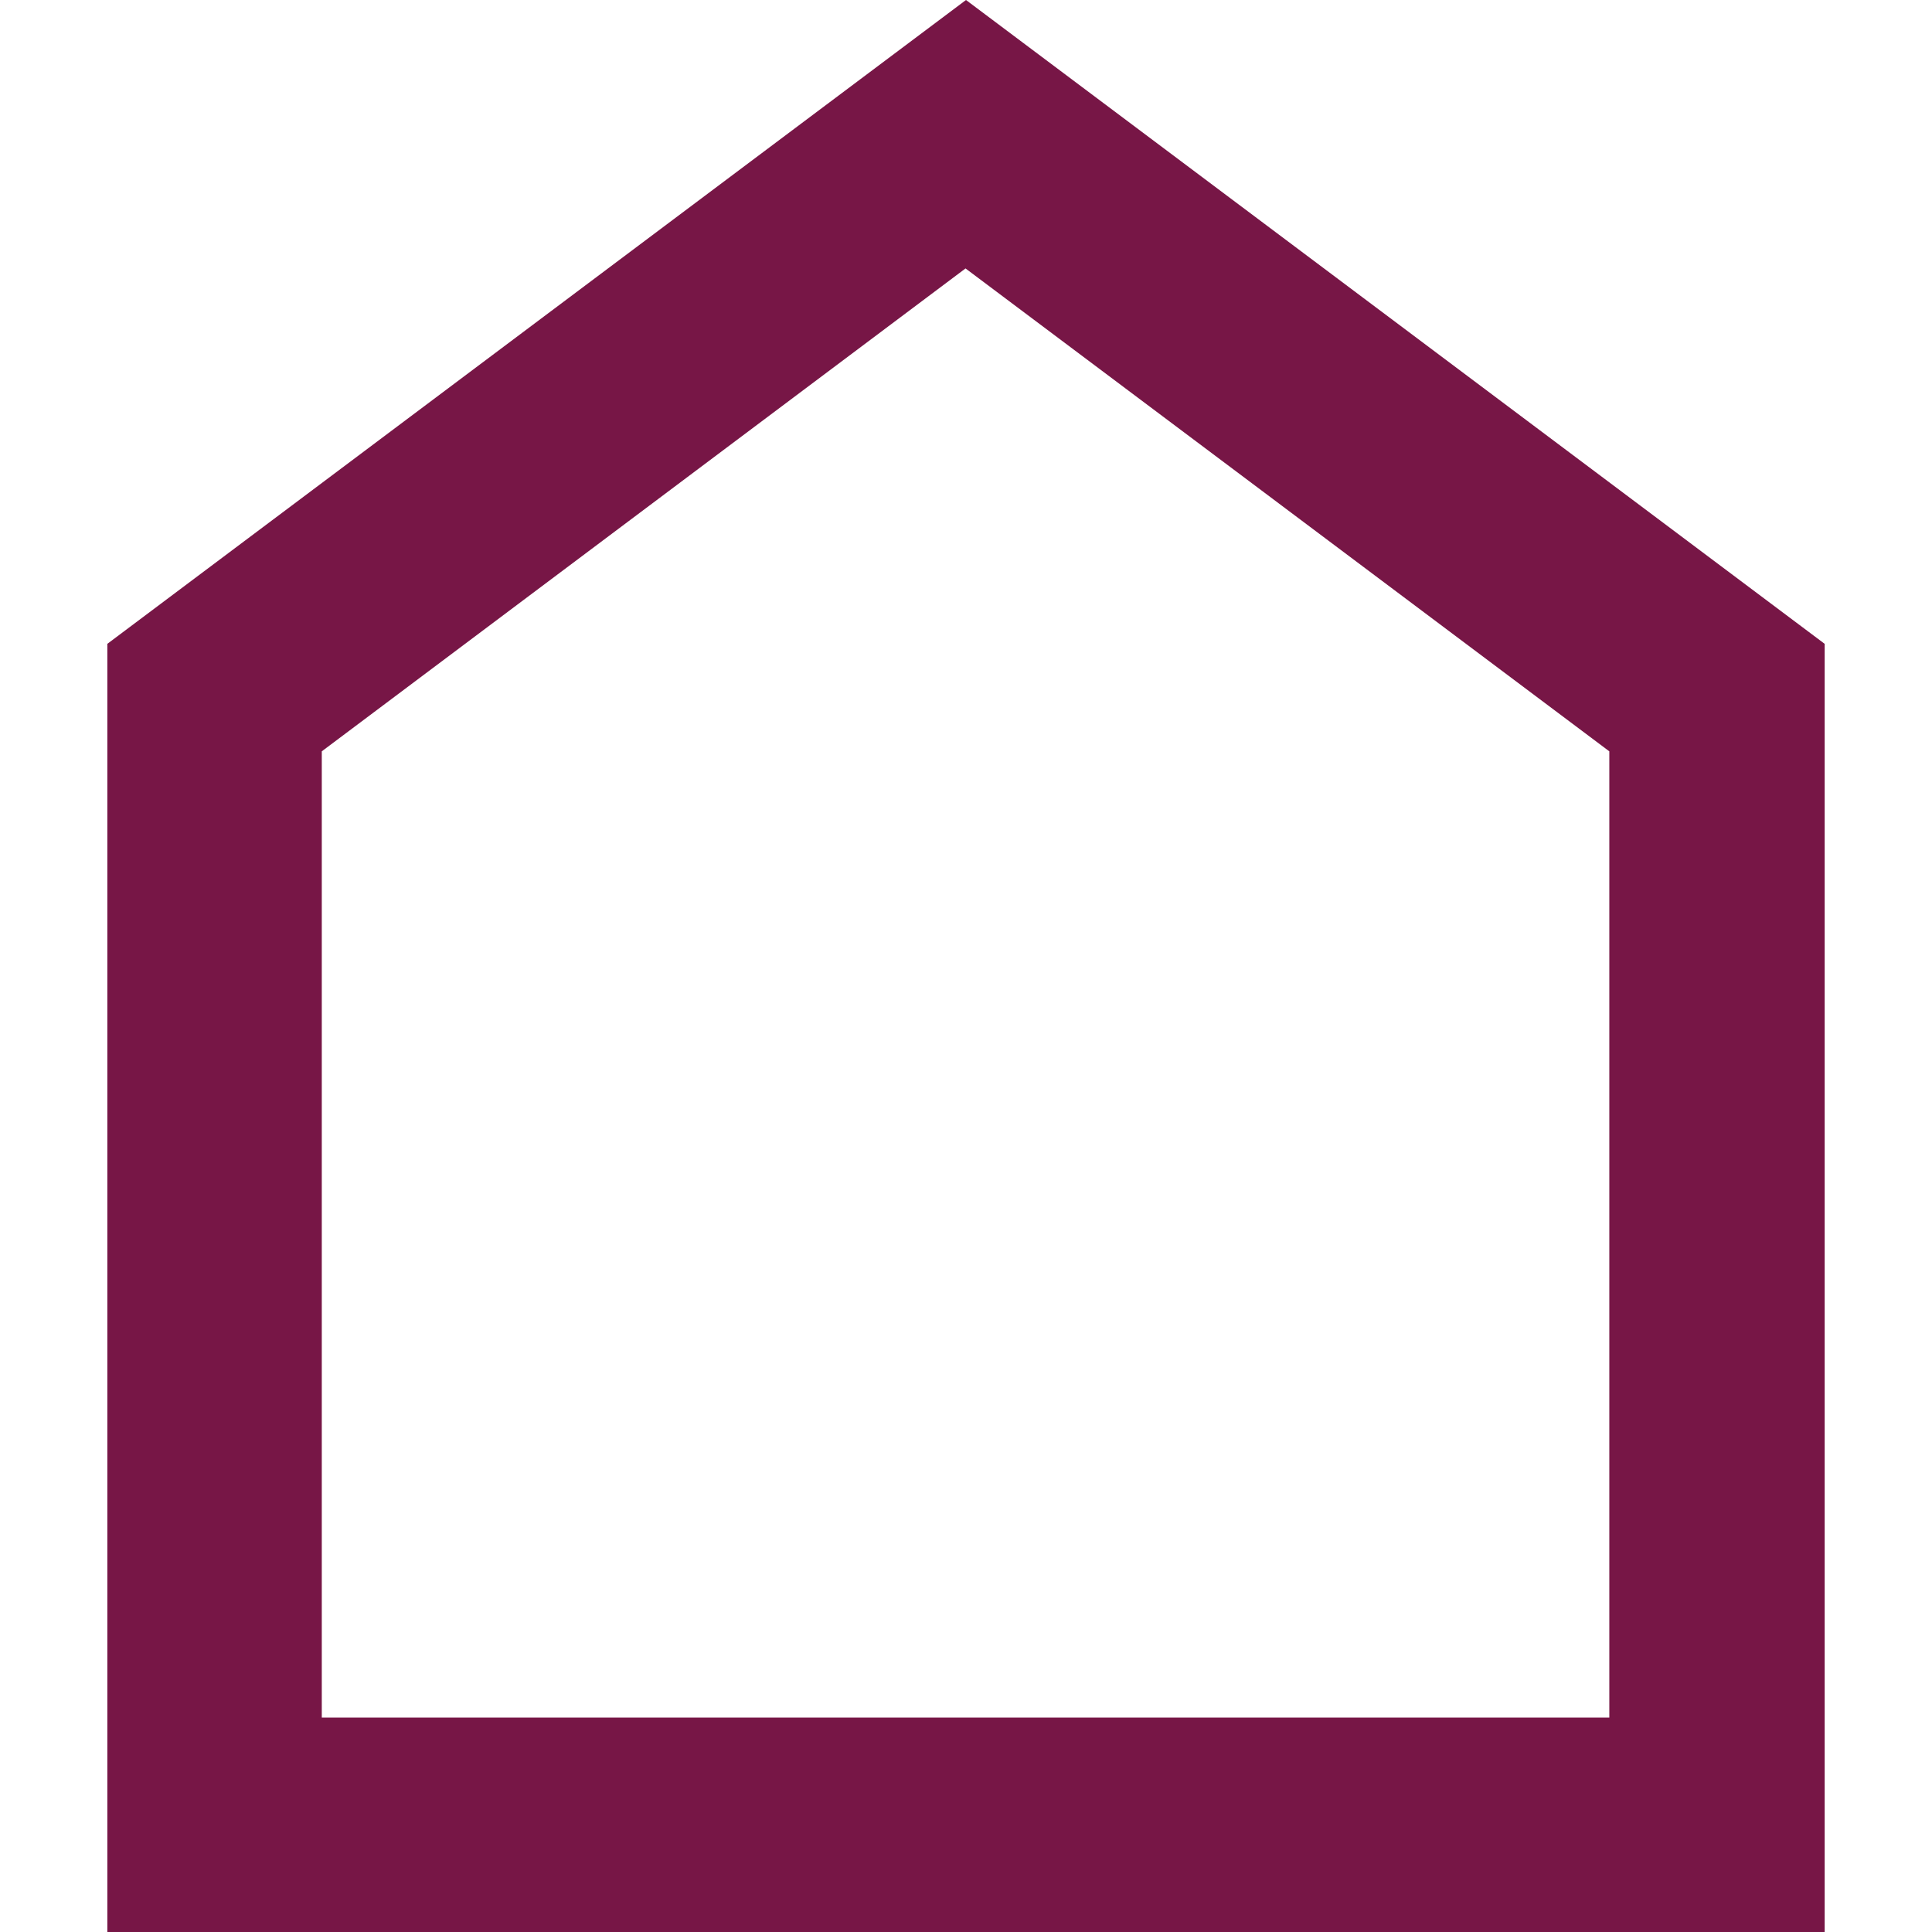
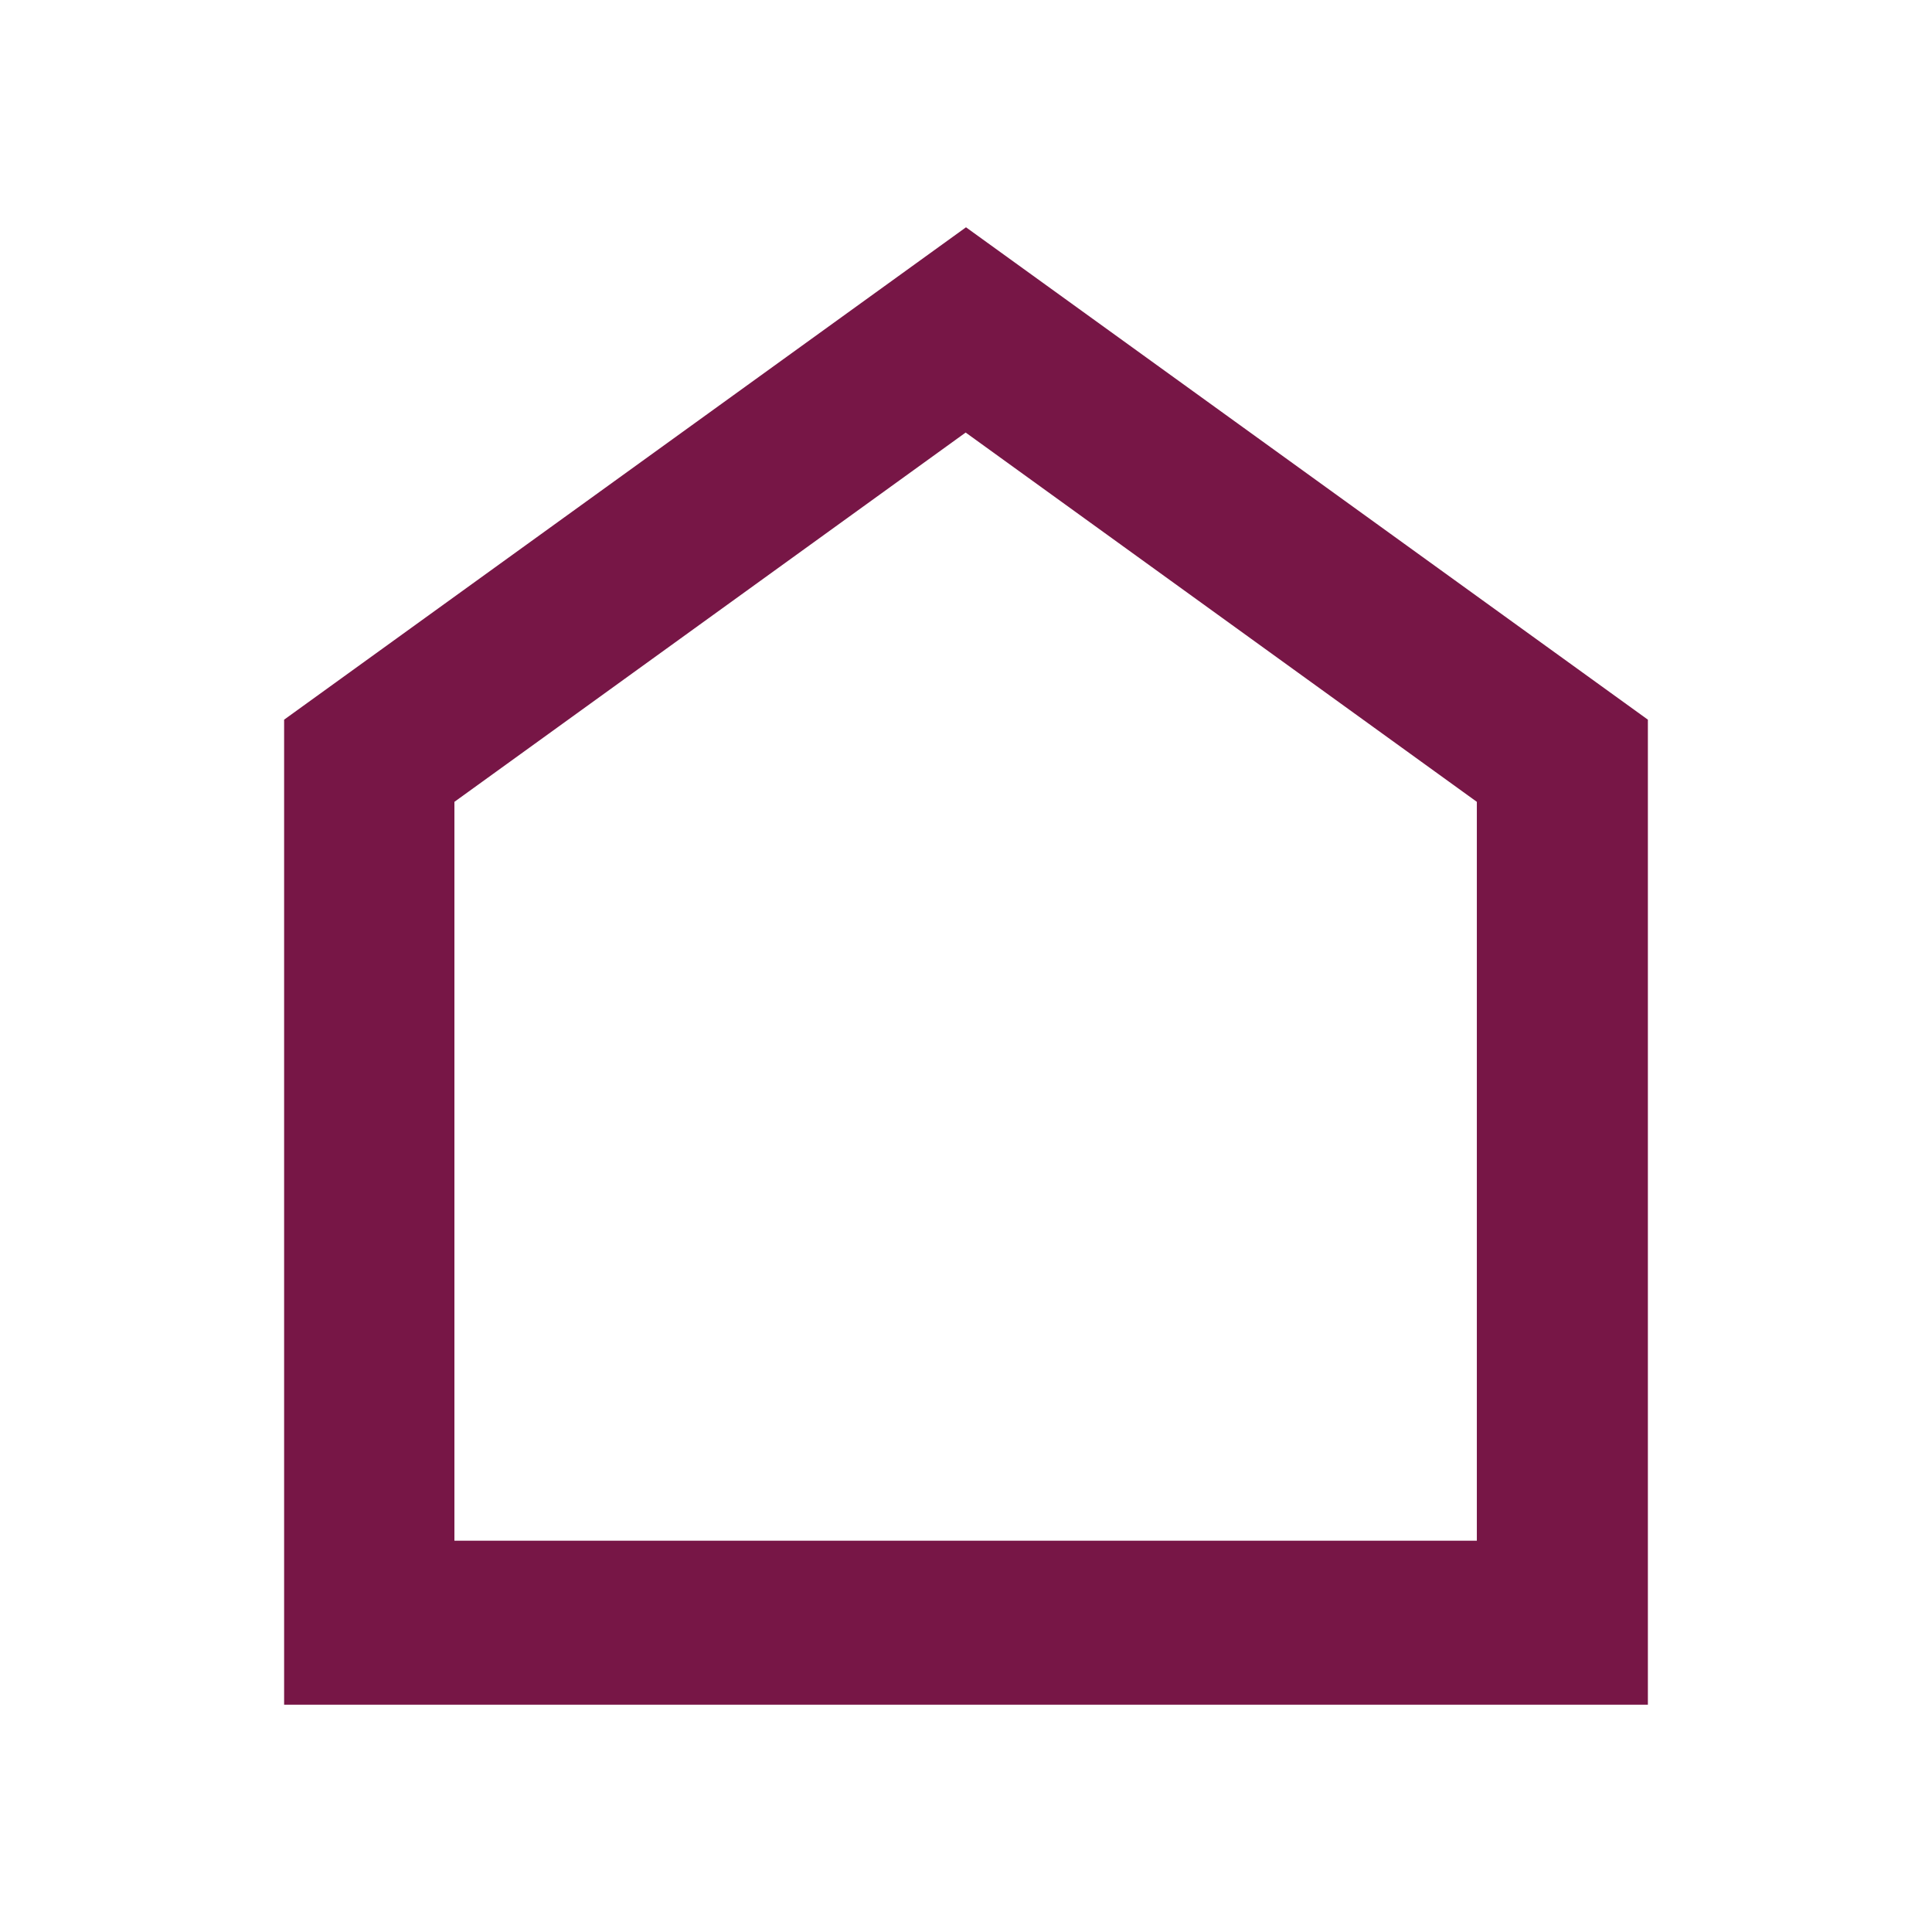
- <svg xmlns="http://www.w3.org/2000/svg" width="128px" height="128px" viewBox="0 0 128 144" version="1.1">
-   <g id="surface1">
-     <path style=" stroke:none;fill-rule:nonzero;fill:#771646;" d="M 15.984 56 L 63.965 20.008 L 111.949 56 L 111.949 128.016 L 15.984 128.016 Z M 64 0 L 0 47.988 L 0 144 L 128 144 L 128 47.988 Z M 64 0 " />
-   </g>
+ <svg xmlns="http://www.w3.org/2000/svg" width="34" height="34" viewBox="0 0 34 34" fill="none">
+   <path d="M7.997 14.111L16.994 7.612L25.99 14.111V27.114H7.997V14.111ZM17 4L5 12.665V30H29V12.665L17 4Z" fill="#771646" />
</svg>
